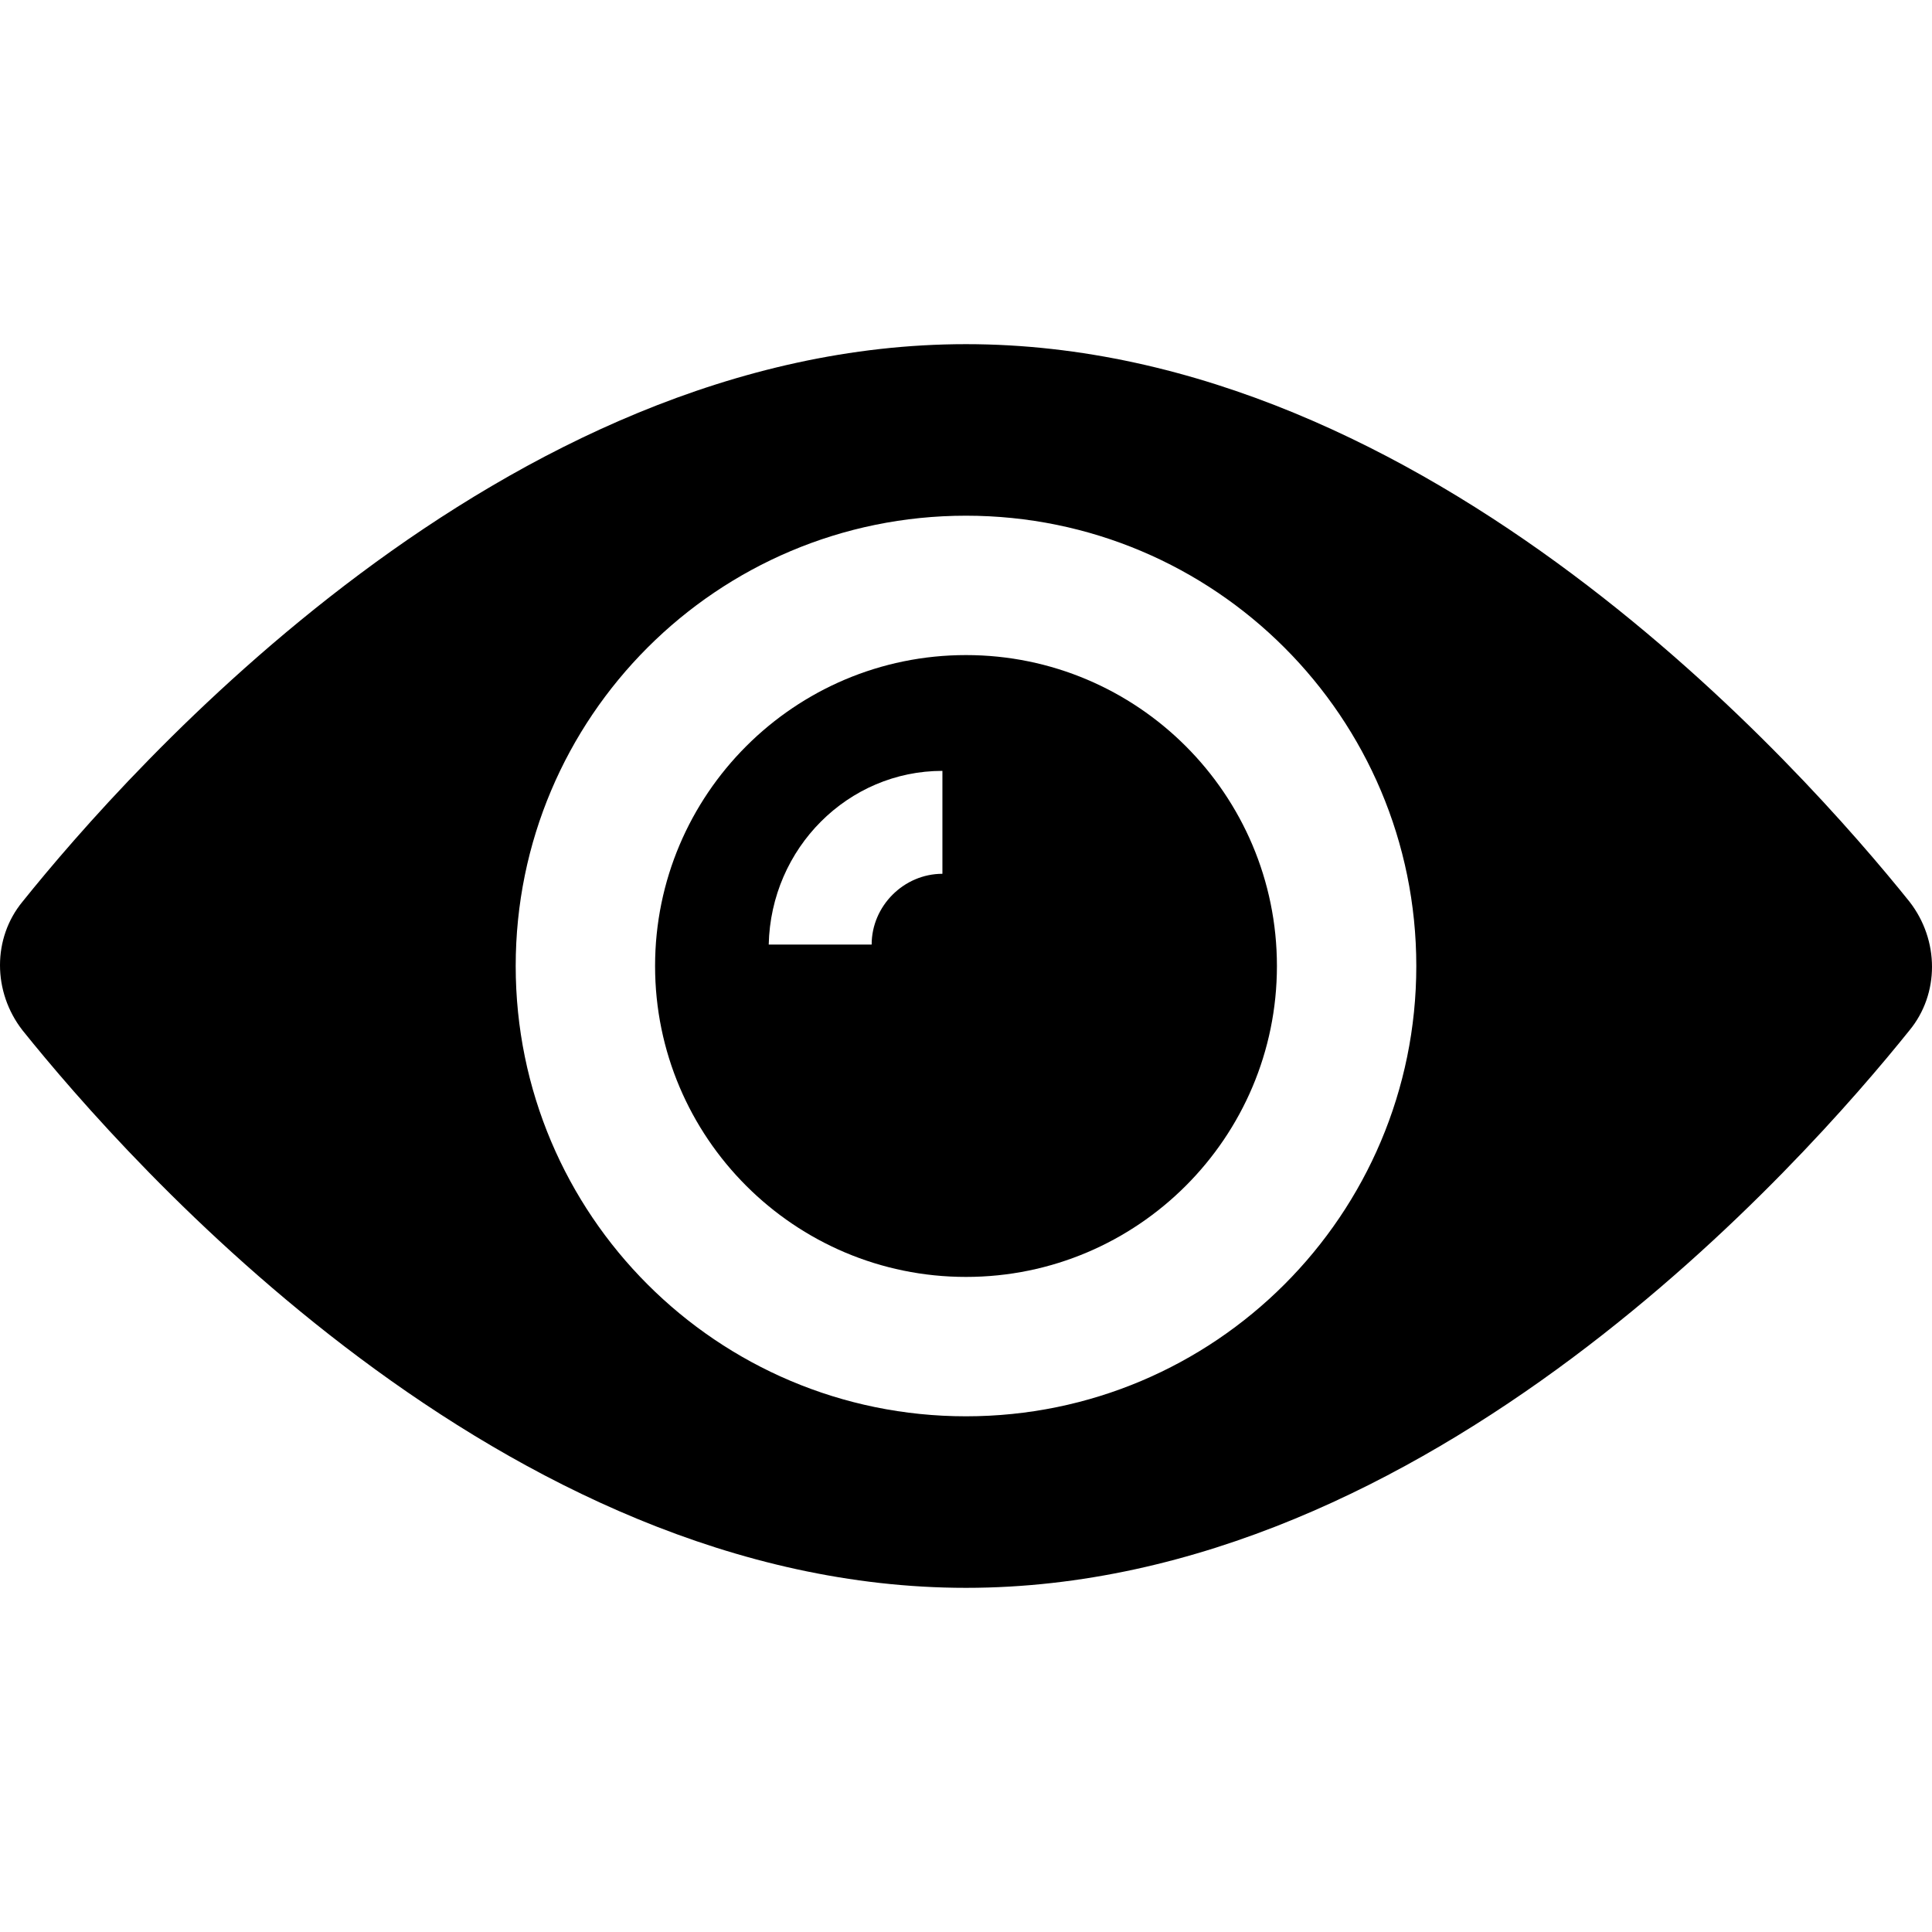
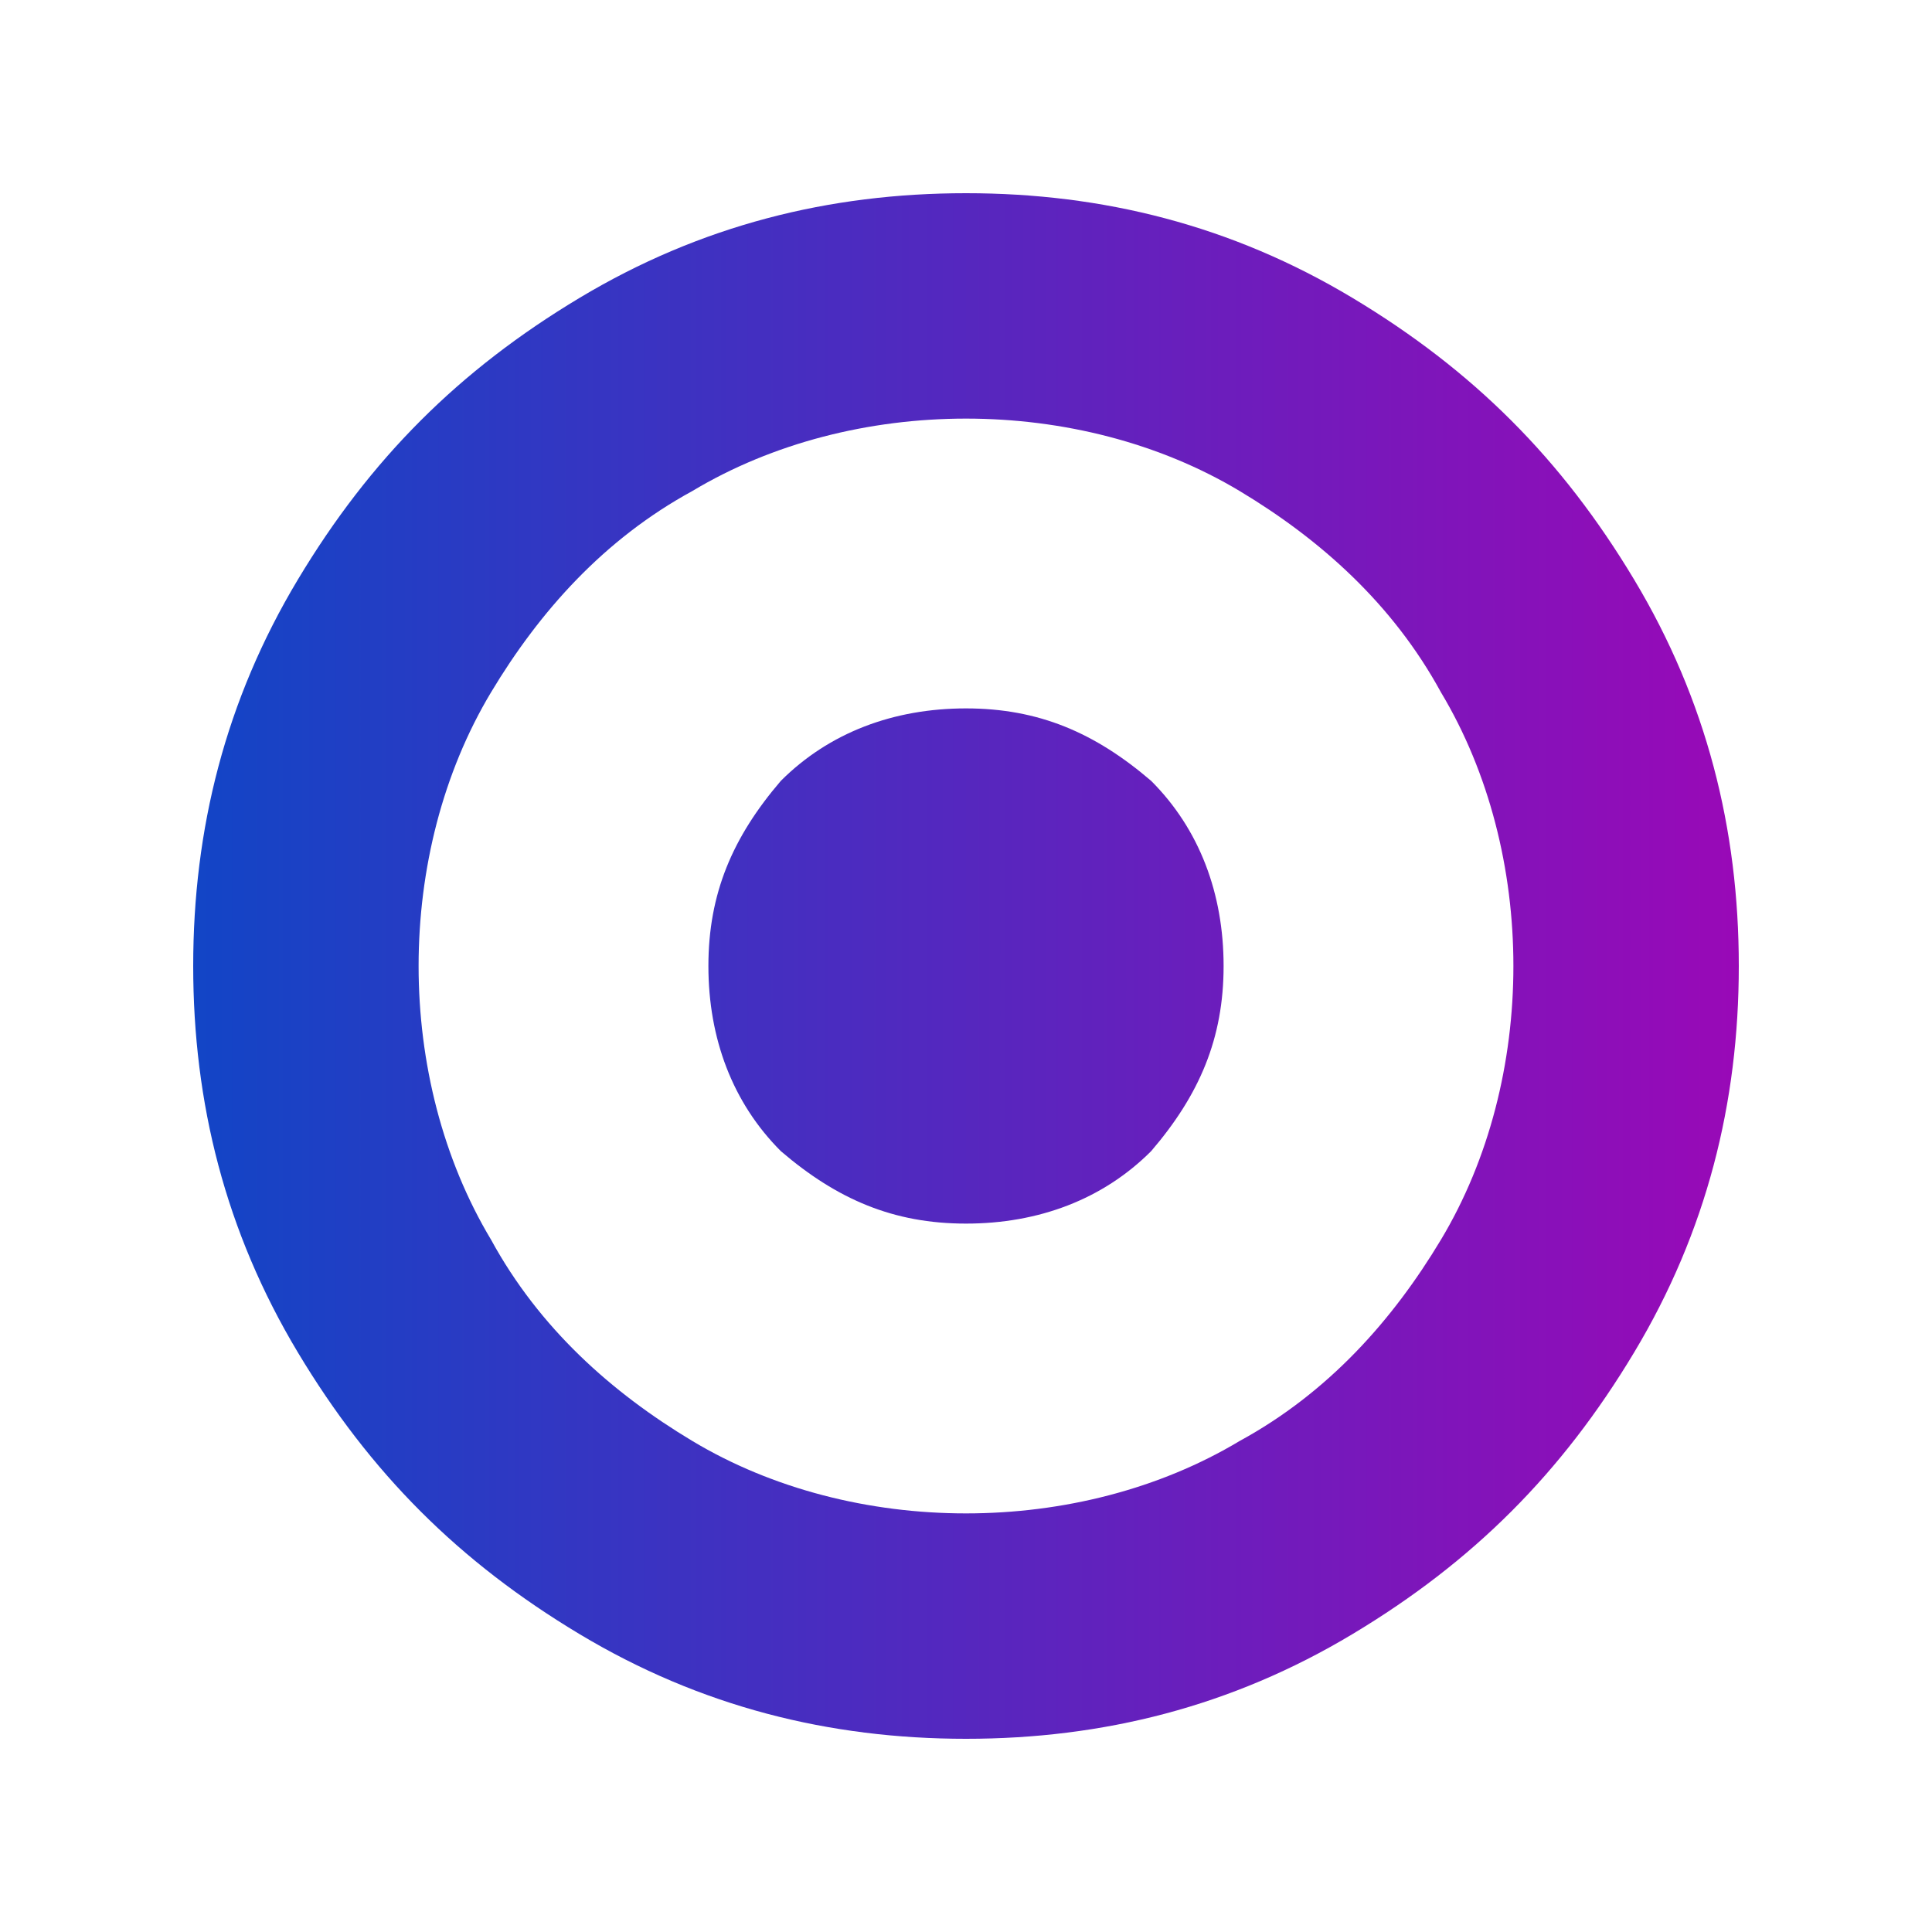
- <svg xmlns="http://www.w3.org/2000/svg" version="1.1" id="Capa_1" x="0px" y="0px" viewBox="0 0 461.312 461.312" style="enable-background:new 0 0 461.312 461.312;" xml:space="preserve">
-   <g>
-     <g>
-       <path d="M230.656,156.416c-40.96,0-74.24,33.28-74.24,74.24s33.28,74.24,74.24,74.24s74.24-33.28,74.24-74.24    S271.616,156.416,230.656,156.416z M225.024,208.64c-9.216,0-16.896,7.68-16.896,16.896h-24.576    c0.512-23.04,18.944-41.472,41.472-41.472V208.64z" />
-     </g>
-   </g>
-   <g>
-     <g>
-       <path d="M455.936,215.296c-25.088-31.232-114.688-133.12-225.28-133.12S30.464,184.064,5.376,215.296    c-7.168,8.704-7.168,21.504,0,30.72c25.088,31.232,114.688,133.12,225.28,133.12s200.192-101.888,225.28-133.12    C463.104,237.312,463.104,224.512,455.936,215.296z M230.656,338.176c-59.392,0-107.52-48.128-107.52-107.52    s48.128-107.52,107.52-107.52s107.52,48.128,107.52,107.52S290.048,338.176,230.656,338.176z" />
-     </g>
-   </g>
-   <g>
- </g>
-   <g>
- </g>
-   <g>
- </g>
-   <g>
- </g>
-   <g>
- </g>
-   <g>
- </g>
-   <g>
- </g>
-   <g>
- </g>
-   <g>
- </g>
-   <g>
- </g>
-   <g>
- </g>
-   <g>
- </g>
-   <g>
- </g>
-   <g>
- </g>
-   <g>
- </g>
+ <svg xmlns="http://www.w3.org/2000/svg" version="1.1" id="Layer_1" x="0px" y="0px" viewBox="0 0 24 24" style="enable-background:new 0 0 24 24;" xml:space="preserve">
+   <style type="text/css">
+ 	.st0{fill:url(#SVGID_1_);}
+ 	.st1{fill:url(#SVGID_2_);}
+ 	.st2{fill:url(#SVGID_3_);}
+ 	.st3{fill:url(#SVGID_4_);}
+ 	.st4{fill:url(#SVGID_5_);}
+ 	.st5{fill:url(#SVGID_6_);}
+ 	.st6{fill:url(#SVGID_7_);}
+ 	.st7{fill:url(#SVGID_8_);}
+ 	.st8{fill:url(#SVGID_9_);}
+ 	.st9{fill:url(#SVGID_10_);}
+ 	.st10{fill:url(#SVGID_11_);}
+ 	.st11{fill:url(#SVGID_12_);}
+ 	.st12{fill:url(#SVGID_13_);}
+ 	.st13{fill:url(#SVGID_14_);}
+ 	.st14{fill:url(#SVGID_15_);}
+ 	.st15{fill:url(#SVGID_16_);}
+ 	.st16{fill:url(#SVGID_17_);}
+ 	.st17{fill:url(#SVGID_18_);}
+ 	.st18{fill:url(#SVGID_19_);}
+ 	.st19{fill:url(#SVGID_20_);}
+ 	.st20{fill:url(#SVGID_21_);}
+ 	.st21{fill:url(#SVGID_22_);}
+ 	.st22{fill:url(#SVGID_23_);}
+ 	.st23{fill:url(#SVGID_24_);}
+ 	.st24{fill:url(#SVGID_25_);}
+ 	.st25{fill:url(#SVGID_26_);}
+ 	.st26{fill:url(#SVGID_27_);}
+ 	.st27{fill:url(#SVGID_28_);}
+ 	.st28{fill:url(#SVGID_29_);}
+ 	.st29{fill:url(#SVGID_30_);}
+ 	.st30{fill:url(#SVGID_31_);}
+ 	.st31{fill:url(#SVGID_32_);}
+ 	.st32{fill:url(#SVGID_33_);}
+ 	.st33{fill:url(#SVGID_34_);}
+ 	.st34{fill:url(#SVGID_35_);}
+ 	.st35{fill:url(#SVGID_36_);}
+ 	.st36{fill:url(#SVGID_37_);}
+ 	.st37{fill:url(#SVGID_38_);}
+ 	.st38{fill:url(#SVGID_39_);}
+ 	.st39{fill:url(#SVGID_40_);}
+ 	.st40{fill:url(#SVGID_41_);}
+ 	.st41{fill:url(#SVGID_42_);}
+ 	.st42{fill:url(#SVGID_43_);}
+ 	.st43{fill:url(#SVGID_44_);}
+ 	.st44{fill:url(#SVGID_45_);}
+ 	.st45{fill:url(#SVGID_46_);}
+ 	.st46{fill:url(#SVGID_47_);}
+ 	.st47{fill:url(#SVGID_48_);}
+ 	.st48{fill:url(#SVGID_49_);}
+ 	.st49{fill:url(#SVGID_50_);}
+ 	.st50{fill:url(#SVGID_51_);}
+ 	.st51{fill:url(#SVGID_52_);}
+ 	.st52{fill:url(#SVGID_53_);}
+ 	.st53{fill:url(#SVGID_54_);}
+ 	.st54{fill:url(#SVGID_55_);}
+ 	.st55{fill:url(#SVGID_56_);}
+ 	.st56{fill:url(#SVGID_57_);}
+ 	.st57{fill:url(#SVGID_58_);}
+ 	.st58{fill:url(#SVGID_59_);}
+ 	.st59{fill:url(#SVGID_60_);}
+ 	.st60{fill:url(#SVGID_61_);}
+ 	.st61{fill:url(#SVGID_62_);}
+ 	.st62{fill:url(#SVGID_63_);}
+ 	.st63{fill:url(#SVGID_64_);}
+ 	.st64{fill:url(#SVGID_65_);}
+ 	.st65{fill:url(#SVGID_66_);}
+ 	.st66{fill:url(#SVGID_67_);}
+ 	.st67{fill:url(#SVGID_68_);}
+ 	.st68{fill:url(#SVGID_69_);}
+ 	.st69{fill:url(#SVGID_70_);}
+ 	.st70{fill:url(#SVGID_71_);}
+ 	.st71{fill:url(#SVGID_72_);}
+ 	.st72{fill:url(#SVGID_73_);}
+ 	.st73{fill:url(#SVGID_74_);}
+ 	.st74{fill:url(#SVGID_75_);}
+ 	.st75{fill:url(#SVGID_76_);}
+ 	.st76{fill:url(#SVGID_77_);}
+ 	.st77{fill:url(#SVGID_78_);}
+ 	.st78{fill:url(#SVGID_79_);}
+ 	.st79{fill:url(#SVGID_80_);}
+ 	.st80{fill:url(#SVGID_81_);}
+ 	.st81{fill:url(#SVGID_82_);}
+ 	.st82{fill:url(#SVGID_83_);}
+ 	.st83{fill:url(#SVGID_84_);}
+ 	.st84{fill:url(#SVGID_85_);}
+ 	.st85{fill:url(#SVGID_86_);}
+ 	.st86{fill:url(#SVGID_87_);}
+ 	.st87{fill:url(#SVGID_88_);}
+ 	.st88{fill:url(#SVGID_89_);}
+ 	.st89{fill:url(#SVGID_90_);}
+ 	.st90{fill:url(#SVGID_91_);}
+ 	.st91{fill:url(#SVGID_92_);}
+ 	.st92{fill:url(#SVGID_93_);}
+ 	.st93{fill:url(#SVGID_94_);}
+ 	.st94{fill:url(#SVGID_95_);}
+ 	.st95{fill:url(#SVGID_96_);}
+ 	.st96{fill:url(#SVGID_97_);}
+ 	.st97{fill:url(#SVGID_98_);}
+ 	.st98{fill:url(#SVGID_99_);}
+ 	.st99{fill:url(#SVGID_100_);}
+ 	.st100{fill:url(#SVGID_101_);}
+ 	.st101{fill:url(#SVGID_102_);}
+ 	.st102{fill:url(#SVGID_103_);}
+ 	.st103{fill:url(#SVGID_104_);}
+ 	.st104{fill:url(#SVGID_105_);}
+ 	.st105{fill:url(#SVGID_106_);}
+ </style>
+   <linearGradient id="SVGID_1_" gradientUnits="userSpaceOnUse" x1="2.4" y1="12" x2="21.6" y2="12">
+     <stop offset="0" style="stop-color:#1245C6" />
+     <stop offset="1" style="stop-color:#9909B7" />
+   </linearGradient>
+   <path class="st0" d="M20.3,7.2c-0.9-1.5-2-2.6-3.5-3.5c-1.5-0.9-3.1-1.3-4.8-1.3c-1.7,0-3.3,0.4-4.8,1.3c-1.5,0.9-2.6,2-3.5,3.5  C2.8,8.7,2.4,10.3,2.4,12c0,1.7,0.4,3.3,1.3,4.8c0.9,1.5,2,2.6,3.5,3.5c1.5,0.9,3.1,1.3,4.8,1.3s3.3-0.4,4.8-1.3  c1.5-0.9,2.6-2,3.5-3.5c0.9-1.5,1.3-3.1,1.3-4.8C21.6,10.3,21.2,8.7,20.3,7.2z M17.9,15.4c-0.6,1-1.4,1.9-2.5,2.5  c-1,0.6-2.2,0.9-3.4,0.9c-1.2,0-2.4-0.3-3.4-0.9c-1-0.6-1.9-1.4-2.5-2.5c-0.6-1-0.9-2.2-0.9-3.4c0-1.2,0.3-2.4,0.9-3.4  c0.6-1,1.4-1.9,2.5-2.5c1-0.6,2.2-0.9,3.4-0.9c1.2,0,2.4,0.3,3.4,0.9c1,0.6,1.9,1.4,2.5,2.5c0.6,1,0.9,2.2,0.9,3.4  C18.8,13.2,18.5,14.4,17.9,15.4z M14.3,9.7c0.6,0.6,0.9,1.4,0.9,2.3c0,0.9-0.3,1.6-0.9,2.3c-0.6,0.6-1.4,0.9-2.3,0.9  c-0.9,0-1.6-0.3-2.3-0.9c-0.6-0.6-0.9-1.4-0.9-2.3c0-0.9,0.3-1.6,0.9-2.3c0.6-0.6,1.4-0.9,2.3-0.9C12.9,8.8,13.6,9.1,14.3,9.7z" />
</svg>
